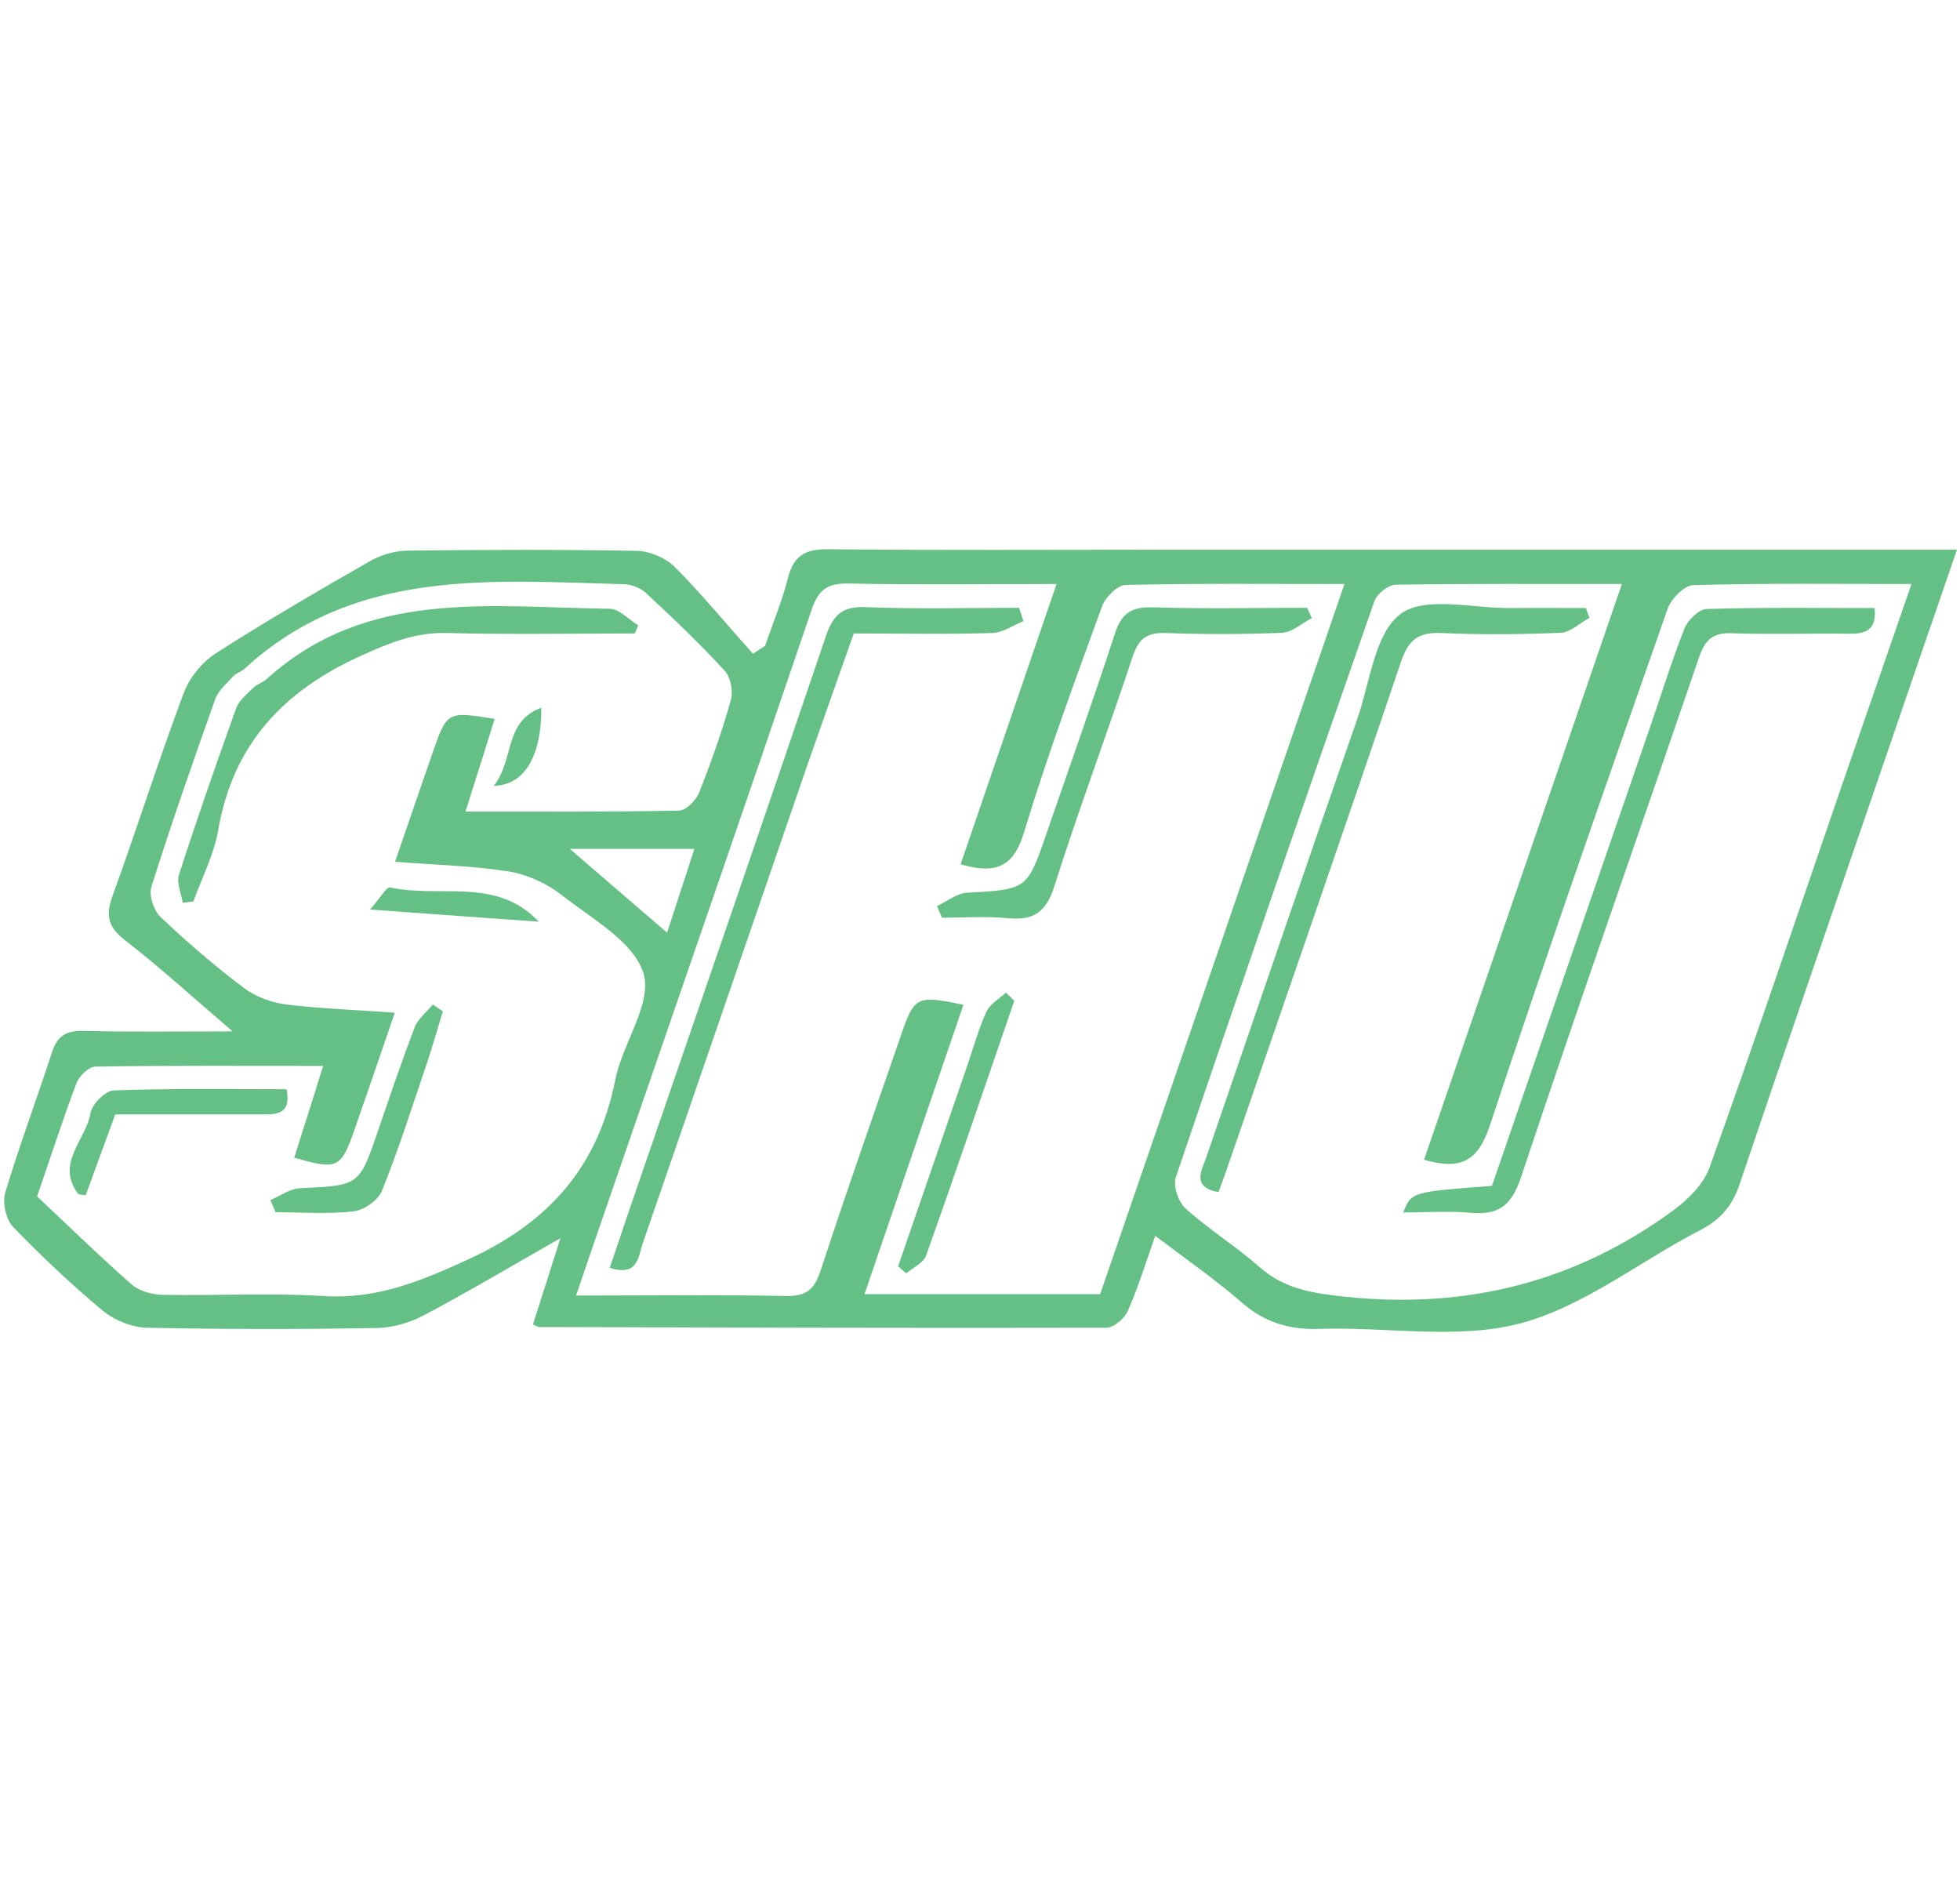
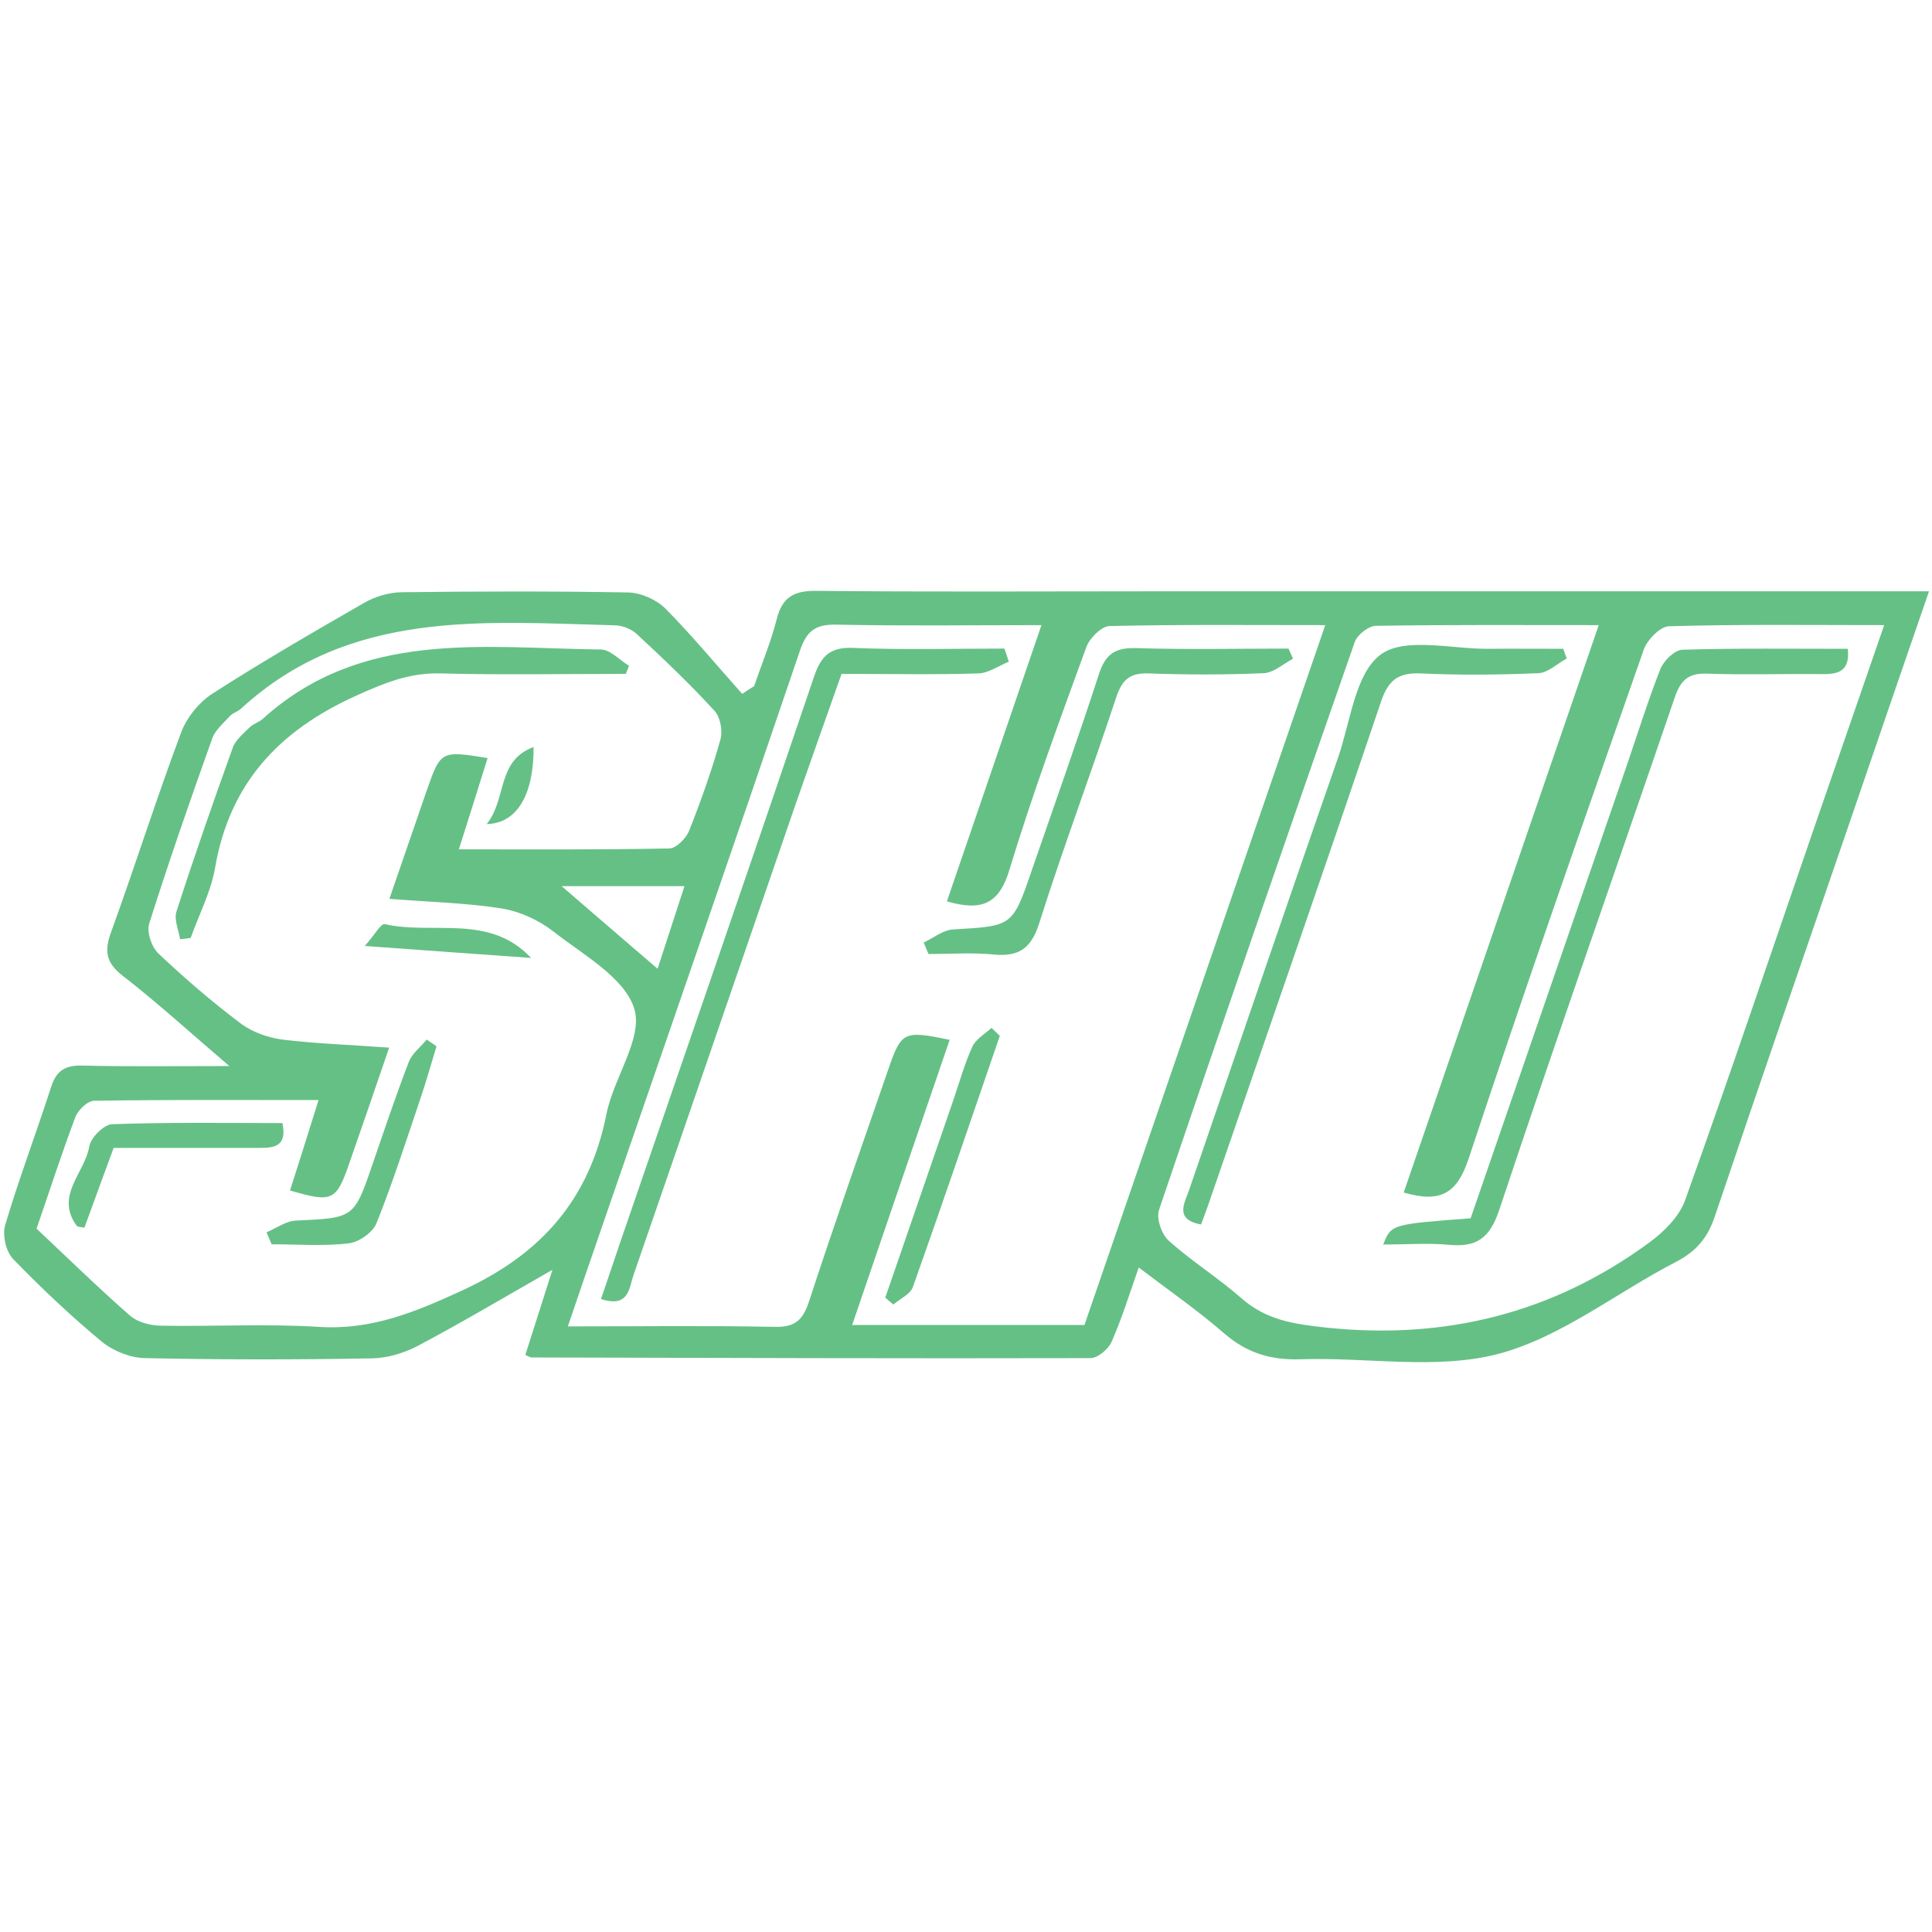
- <svg xmlns="http://www.w3.org/2000/svg" width="78px" height="75px" viewBox="0 0 78 75" version="1.1">
+ <svg xmlns="http://www.w3.org/2000/svg" width="78px" height="78px" viewBox="0 0 78 78" version="1.1">
  <g id="Artboard" stroke="none" stroke-width="1" fill="none" fill-rule="evenodd">
-     <g id="sacredheart" transform="translate(0, 21)" fill="#65C086" fill-rule="nonzero">
-       <g id="pnMdO9_1_">
-         <g id="Group">
-           <path d="M30.448,4.699 C30.754,3.798 31.126,2.916 31.358,1.996 C31.581,1.114 32.045,0.845 32.955,0.854 C37.384,0.901 41.823,0.873 46.252,0.873 C56.244,0.873 66.244,0.873 76.236,0.873 C76.719,0.873 77.211,0.873 77.879,0.873 C76.811,3.974 75.809,6.881 74.815,9.796 C72.949,15.238 71.064,20.679 69.225,26.13 C68.937,26.984 68.473,27.523 67.674,27.941 C65.26,29.185 63.022,30.996 60.478,31.664 C57.971,32.314 55.166,31.785 52.492,31.878 C51.294,31.915 50.329,31.618 49.419,30.829 C48.351,29.9 47.181,29.092 45.974,28.173 C45.602,29.231 45.296,30.225 44.878,31.172 C44.748,31.469 44.321,31.831 44.024,31.831 C36.502,31.85 28.971,31.822 21.45,31.804 C21.413,31.804 21.376,31.776 21.209,31.701 C21.552,30.624 21.896,29.538 22.304,28.266 C20.401,29.352 18.664,30.383 16.881,31.33 C16.324,31.627 15.637,31.831 15.015,31.841 C11.96,31.896 8.905,31.896 5.859,31.831 C5.265,31.822 4.569,31.544 4.104,31.163 C2.851,30.123 1.662,28.999 0.529,27.829 C0.241,27.532 0.093,26.873 0.204,26.474 C0.761,24.598 1.458,22.759 2.061,20.893 C2.275,20.215 2.637,20.001 3.334,20.02 C5.2,20.066 7.066,20.039 9.258,20.039 C7.67,18.683 6.361,17.485 4.959,16.399 C4.262,15.86 4.206,15.377 4.494,14.606 C5.46,11.941 6.314,9.239 7.308,6.584 C7.531,5.98 8.023,5.367 8.561,5.014 C10.567,3.724 12.619,2.535 14.69,1.346 C15.136,1.086 15.693,0.919 16.204,0.91 C19.259,0.873 22.314,0.864 25.359,0.919 C25.87,0.929 26.501,1.207 26.864,1.569 C27.95,2.665 28.934,3.863 29.965,5.014 C30.123,4.903 30.29,4.801 30.448,4.699 Z M38.229,13.39 C39.511,9.657 40.755,5.999 42.046,2.238 C39.204,2.238 36.493,2.275 33.781,2.219 C32.936,2.201 32.574,2.451 32.296,3.269 C29.659,11.041 26.966,18.804 24.291,26.566 C23.846,27.848 23.409,29.129 22.926,30.55 C25.851,30.55 28.572,30.513 31.284,30.569 C32.11,30.587 32.416,30.29 32.667,29.529 C33.689,26.399 34.784,23.298 35.861,20.178 C36.391,18.636 36.484,18.599 38.341,18.98 C37.031,22.796 35.731,26.613 34.404,30.494 C37.598,30.494 40.681,30.494 43.782,30.494 C47.014,21.106 50.236,11.737 53.504,2.238 C50.468,2.238 47.626,2.21 44.794,2.275 C44.469,2.284 43.986,2.767 43.856,3.129 C42.77,6.11 41.674,9.081 40.755,12.109 C40.346,13.474 39.659,13.808 38.229,13.39 Z M56.671,25.146 C59.299,17.504 61.899,9.936 64.545,2.238 C61.379,2.238 58.454,2.219 55.538,2.266 C55.25,2.275 54.795,2.628 54.693,2.925 C52.028,10.558 49.381,18.2 46.791,25.851 C46.679,26.186 46.893,26.826 47.181,27.086 C48.109,27.922 49.186,28.591 50.124,29.417 C51.118,30.29 52.223,30.457 53.523,30.596 C58.342,31.107 62.688,30.021 66.579,27.17 C67.164,26.743 67.786,26.13 68.027,25.471 C69.829,20.447 71.528,15.396 73.264,10.354 C74.184,7.689 75.103,5.024 76.069,2.238 C73.051,2.238 70.209,2.201 67.377,2.284 C67.024,2.294 66.504,2.832 66.365,3.222 C63.969,10.066 61.564,16.909 59.289,23.79 C58.816,25.201 58.147,25.573 56.671,25.146 Z M18.525,11.291 C21.441,11.291 24.236,11.31 27.031,11.254 C27.309,11.245 27.709,10.836 27.829,10.521 C28.303,9.323 28.739,8.097 29.083,6.862 C29.185,6.509 29.083,5.952 28.841,5.692 C27.857,4.615 26.789,3.603 25.721,2.609 C25.508,2.405 25.146,2.256 24.849,2.247 C19.528,2.108 14.114,1.579 9.722,5.618 C9.601,5.729 9.416,5.776 9.304,5.887 C9.035,6.184 8.682,6.472 8.561,6.834 C7.679,9.304 6.816,11.784 6.026,14.281 C5.915,14.625 6.119,15.229 6.389,15.489 C7.447,16.491 8.561,17.448 9.731,18.33 C10.196,18.674 10.827,18.896 11.403,18.971 C12.786,19.138 14.179,19.184 15.711,19.296 C15.136,20.976 14.625,22.471 14.105,23.957 C13.576,25.489 13.418,25.564 11.709,25.062 C12.081,23.892 12.452,22.731 12.861,21.413 C9.713,21.413 6.76,21.394 3.798,21.441 C3.538,21.441 3.157,21.812 3.046,22.091 C2.489,23.567 2.006,25.071 1.476,26.604 C2.739,27.792 3.965,28.99 5.246,30.114 C5.553,30.383 6.064,30.513 6.481,30.522 C8.608,30.559 10.753,30.439 12.87,30.569 C14.996,30.708 16.761,29.974 18.655,29.101 C21.868,27.625 23.799,25.415 24.486,21.97 C24.774,20.512 25.963,18.924 25.61,17.736 C25.229,16.473 23.549,15.554 22.341,14.606 C21.756,14.151 20.995,13.799 20.261,13.678 C18.804,13.446 17.309,13.418 15.721,13.288 C16.259,11.728 16.733,10.354 17.206,8.979 C17.791,7.299 17.791,7.299 19.686,7.605 C19.314,8.803 18.943,9.973 18.525,11.291 Z M22.676,12.777 C24.078,13.984 25.257,15.006 26.548,16.111 C26.938,14.922 27.272,13.891 27.634,12.777 C25.935,12.777 24.459,12.777 22.676,12.777 Z" id="Shape" />
-           <path d="M40.727,3.714 C40.319,3.881 39.919,4.169 39.501,4.188 C37.709,4.244 35.908,4.206 33.976,4.206 C33.364,5.943 32.741,7.689 32.129,9.444 C29.946,15.776 27.774,22.119 25.582,28.461 C25.396,28.99 25.406,29.816 24.264,29.445 C24.514,28.711 24.765,27.978 25.006,27.254 C27.634,19.611 30.271,11.979 32.862,4.327 C33.141,3.501 33.494,3.12 34.431,3.157 C36.465,3.241 38.508,3.185 40.551,3.185 C40.616,3.361 40.671,3.538 40.727,3.714 Z" id="Path" />
-           <path d="M37.291,15.052 C37.691,14.866 38.081,14.541 38.489,14.523 C40.876,14.384 40.876,14.411 41.656,12.136 C42.566,9.499 43.504,6.871 44.367,4.216 C44.636,3.389 45.036,3.139 45.89,3.166 C47.933,3.231 49.976,3.185 52.019,3.185 C52.084,3.324 52.139,3.454 52.204,3.594 C51.814,3.798 51.424,4.16 51.016,4.179 C49.474,4.244 47.924,4.244 46.382,4.188 C45.611,4.16 45.305,4.439 45.064,5.154 C44.061,8.199 42.928,11.199 41.962,14.254 C41.637,15.294 41.136,15.637 40.105,15.535 C39.241,15.451 38.359,15.516 37.486,15.516 C37.421,15.368 37.356,15.21 37.291,15.052 Z" id="Path" />
-           <path d="M40.365,18.822 C39.204,22.202 38.053,25.591 36.855,28.962 C36.753,29.25 36.335,29.436 36.066,29.668 C35.954,29.575 35.852,29.482 35.741,29.389 C36.66,26.724 37.579,24.05 38.499,21.385 C38.74,20.679 38.944,19.946 39.251,19.268 C39.39,18.952 39.761,18.748 40.031,18.497 C40.133,18.599 40.254,18.711 40.365,18.822 Z" id="Path" />
-           <path d="M55.844,27.244 C56.169,26.427 56.169,26.427 59.373,26.186 C61.471,20.104 63.57,14.003 65.678,7.902 C66.124,6.602 66.532,5.284 67.034,4.011 C67.164,3.677 67.609,3.241 67.925,3.231 C70.135,3.166 72.345,3.194 74.601,3.194 C74.694,4.086 74.239,4.225 73.571,4.216 C72.02,4.197 70.479,4.253 68.928,4.197 C68.157,4.169 67.851,4.457 67.609,5.172 C65.251,12.071 62.827,18.943 60.524,25.861 C60.134,27.021 59.586,27.365 58.472,27.254 C57.655,27.179 56.819,27.244 55.844,27.244 Z" id="Path" />
-           <path d="M63.254,3.584 C62.874,3.789 62.502,4.16 62.112,4.179 C60.524,4.244 58.936,4.262 57.358,4.188 C56.457,4.151 56.058,4.448 55.761,5.311 C53.458,12.127 51.09,18.934 48.75,25.731 C48.666,25.963 48.583,26.186 48.49,26.436 C47.404,26.232 47.821,25.582 48.007,25.044 C50.004,19.221 52,13.39 54.024,7.577 C54.526,6.129 54.711,4.188 55.742,3.426 C56.726,2.702 58.63,3.213 60.125,3.194 C61.119,3.185 62.112,3.194 63.115,3.194 C63.152,3.315 63.199,3.454 63.254,3.584 Z" id="Path" />
-           <path d="M7.271,14.922 C7.215,14.551 7.02,14.133 7.122,13.808 C7.837,11.589 8.608,9.379 9.397,7.187 C9.509,6.871 9.834,6.611 10.084,6.361 C10.233,6.221 10.456,6.156 10.604,6.026 C14.597,2.405 19.509,3.166 24.254,3.222 C24.635,3.222 25.016,3.649 25.396,3.881 C25.35,3.993 25.304,4.104 25.266,4.206 C22.778,4.206 20.28,4.253 17.791,4.188 C16.529,4.151 15.507,4.578 14.374,5.089 C11.273,6.491 9.267,8.617 8.682,12.044 C8.515,13.009 8.032,13.929 7.698,14.866 C7.568,14.885 7.419,14.904 7.271,14.922 Z" id="Path" />
-           <path d="M10.762,26.752 C11.152,26.585 11.542,26.297 11.941,26.279 C14.291,26.167 14.291,26.195 15.043,23.994 C15.516,22.62 15.981,21.236 16.501,19.881 C16.631,19.537 16.974,19.277 17.225,18.971 C17.355,19.064 17.494,19.147 17.624,19.24 C17.411,19.936 17.216,20.633 16.984,21.32 C16.408,23.019 15.869,24.719 15.201,26.381 C15.052,26.761 14.486,27.151 14.077,27.198 C13.056,27.319 12.006,27.235 10.966,27.235 C10.901,27.077 10.827,26.91 10.762,26.752 Z" id="Path" />
-           <path d="M4.587,23.344 C4.169,24.477 3.789,25.526 3.408,26.566 C3.241,26.529 3.129,26.539 3.092,26.483 C2.21,25.266 3.426,24.356 3.603,23.289 C3.659,22.936 4.197,22.397 4.522,22.388 C6.806,22.304 9.091,22.341 11.403,22.341 C11.607,23.344 11.004,23.344 10.409,23.344 C8.496,23.344 6.584,23.344 4.587,23.344 Z" id="Path" />
-           <path d="M21.441,15.674 C19.314,15.526 17.179,15.368 14.727,15.191 C15.126,14.746 15.377,14.281 15.526,14.309 C17.494,14.755 19.751,13.873 21.441,15.674 Z" id="Path" />
-           <path d="M19.649,10.27 C20.475,9.239 20.039,7.716 21.543,7.159 C21.552,9.044 20.902,10.242 19.649,10.27 Z" id="Path" />
-         </g>
-       </g>
+     <g id="shu" transform="translate(0, 23)" fill="#65C086" fill-rule="nonzero">
+       <path d="M30.448,4.699 C30.754,3.798 31.126,2.916 31.358,1.996 C31.581,1.114 32.045,0.845 32.955,0.854 C37.384,0.901 41.823,0.873 46.252,0.873 C56.244,0.873 66.244,0.873 76.236,0.873 C76.719,0.873 77.211,0.873 77.879,0.873 C76.811,3.974 75.809,6.881 74.815,9.796 C72.949,15.238 71.064,20.679 69.225,26.13 C68.937,26.984 68.473,27.523 67.674,27.941 C65.26,29.185 63.022,30.996 60.478,31.664 C57.971,32.314 55.166,31.785 52.492,31.878 C51.294,31.915 50.329,31.618 49.419,30.829 C48.351,29.9 47.181,29.092 45.974,28.173 C45.602,29.231 45.296,30.225 44.878,31.172 C44.748,31.469 44.321,31.831 44.024,31.831 C36.502,31.85 28.971,31.822 21.45,31.804 C21.413,31.804 21.376,31.776 21.209,31.701 C21.552,30.624 21.896,29.538 22.304,28.266 C20.401,29.352 18.664,30.383 16.881,31.33 C16.324,31.627 15.637,31.831 15.015,31.841 C11.96,31.896 8.905,31.896 5.859,31.831 C5.265,31.822 4.569,31.544 4.104,31.163 C2.851,30.123 1.662,28.999 0.529,27.829 C0.241,27.532 0.093,26.873 0.204,26.474 C0.761,24.598 1.458,22.759 2.061,20.893 C2.275,20.215 2.637,20.001 3.334,20.02 C5.2,20.066 7.066,20.039 9.258,20.039 C7.67,18.683 6.361,17.485 4.959,16.399 C4.262,15.86 4.206,15.377 4.494,14.606 C5.46,11.941 6.314,9.239 7.308,6.584 C7.531,5.98 8.023,5.367 8.561,5.014 C10.567,3.724 12.619,2.535 14.69,1.346 C15.136,1.086 15.693,0.919 16.204,0.91 C19.259,0.873 22.314,0.864 25.359,0.919 C25.87,0.929 26.501,1.207 26.864,1.569 C27.95,2.665 28.934,3.863 29.965,5.014 C30.123,4.903 30.29,4.801 30.448,4.699 Z M38.229,13.39 C39.511,9.657 40.755,5.999 42.046,2.238 C39.204,2.238 36.493,2.275 33.781,2.219 C32.936,2.201 32.574,2.451 32.296,3.269 C29.659,11.041 26.966,18.804 24.291,26.566 C23.846,27.848 23.409,29.129 22.926,30.55 C25.851,30.55 28.572,30.513 31.284,30.569 C32.11,30.587 32.416,30.29 32.667,29.529 C33.689,26.399 34.784,23.298 35.861,20.178 C36.391,18.636 36.484,18.599 38.341,18.98 C37.031,22.796 35.731,26.613 34.404,30.494 C37.598,30.494 40.681,30.494 43.782,30.494 C47.014,21.106 50.236,11.737 53.504,2.238 C50.468,2.238 47.626,2.21 44.794,2.275 C44.469,2.284 43.986,2.767 43.856,3.129 C42.77,6.11 41.674,9.081 40.755,12.109 C40.346,13.474 39.659,13.808 38.229,13.39 Z M56.671,25.146 C59.299,17.504 61.899,9.936 64.545,2.238 C61.379,2.238 58.454,2.219 55.538,2.266 C55.25,2.275 54.795,2.628 54.693,2.925 C52.028,10.558 49.381,18.2 46.791,25.851 C46.679,26.186 46.893,26.826 47.181,27.086 C48.109,27.922 49.186,28.591 50.124,29.417 C51.118,30.29 52.223,30.457 53.523,30.596 C58.342,31.107 62.688,30.021 66.579,27.17 C67.164,26.743 67.786,26.13 68.027,25.471 C69.829,20.447 71.528,15.396 73.264,10.354 C74.184,7.689 75.103,5.024 76.069,2.238 C73.051,2.238 70.209,2.201 67.377,2.284 C67.024,2.294 66.504,2.832 66.365,3.222 C63.969,10.066 61.564,16.909 59.289,23.79 C58.816,25.201 58.147,25.573 56.671,25.146 Z M18.525,11.291 C21.441,11.291 24.236,11.31 27.031,11.254 C27.309,11.245 27.709,10.836 27.829,10.521 C28.303,9.323 28.739,8.097 29.083,6.862 C29.185,6.509 29.083,5.952 28.841,5.692 C27.857,4.615 26.789,3.603 25.721,2.609 C25.508,2.405 25.146,2.256 24.849,2.247 C19.528,2.108 14.114,1.579 9.722,5.618 C9.601,5.729 9.416,5.776 9.304,5.887 C9.035,6.184 8.682,6.472 8.561,6.834 C7.679,9.304 6.816,11.784 6.026,14.281 C5.915,14.625 6.119,15.229 6.389,15.489 C7.447,16.491 8.561,17.448 9.731,18.33 C10.196,18.674 10.827,18.896 11.403,18.971 C12.786,19.138 14.179,19.184 15.711,19.296 C15.136,20.976 14.625,22.471 14.105,23.957 C13.576,25.489 13.418,25.564 11.709,25.062 C12.081,23.892 12.452,22.731 12.861,21.413 C9.713,21.413 6.76,21.394 3.798,21.441 C3.538,21.441 3.157,21.812 3.046,22.091 C2.489,23.567 2.006,25.071 1.476,26.604 C2.739,27.792 3.965,28.99 5.246,30.114 C5.553,30.383 6.064,30.513 6.481,30.522 C8.608,30.559 10.753,30.439 12.87,30.569 C14.996,30.708 16.761,29.974 18.655,29.101 C21.868,27.625 23.799,25.415 24.486,21.97 C24.774,20.512 25.963,18.924 25.61,17.736 C25.229,16.473 23.549,15.554 22.341,14.606 C21.756,14.151 20.995,13.799 20.261,13.678 C18.804,13.446 17.309,13.418 15.721,13.288 C16.259,11.728 16.733,10.354 17.206,8.979 C17.791,7.299 17.791,7.299 19.686,7.605 C19.314,8.803 18.943,9.973 18.525,11.291 Z M22.676,12.777 C24.078,13.984 25.257,15.006 26.548,16.111 C26.938,14.922 27.272,13.891 27.634,12.777 C25.935,12.777 24.459,12.777 22.676,12.777 Z" id="Shape" />
+       <path d="M40.727,3.714 C40.319,3.881 39.919,4.169 39.501,4.188 C37.709,4.244 35.908,4.206 33.976,4.206 C33.364,5.943 32.741,7.689 32.129,9.444 C29.946,15.776 27.774,22.119 25.582,28.461 C25.396,28.99 25.406,29.816 24.264,29.445 C24.514,28.711 24.765,27.978 25.006,27.254 C27.634,19.611 30.271,11.979 32.862,4.327 C33.141,3.501 33.494,3.12 34.431,3.157 C36.465,3.241 38.508,3.185 40.551,3.185 C40.616,3.361 40.671,3.538 40.727,3.714 Z" id="Path" />
+       <path d="M37.291,15.052 C37.691,14.866 38.081,14.541 38.489,14.523 C40.876,14.384 40.876,14.411 41.656,12.136 C42.566,9.499 43.504,6.871 44.367,4.216 C44.636,3.389 45.036,3.139 45.89,3.166 C47.933,3.231 49.976,3.185 52.019,3.185 C52.084,3.324 52.139,3.454 52.204,3.594 C51.814,3.798 51.424,4.16 51.016,4.179 C49.474,4.244 47.924,4.244 46.382,4.188 C45.611,4.16 45.305,4.439 45.064,5.154 C44.061,8.199 42.928,11.199 41.962,14.254 C41.637,15.294 41.136,15.637 40.105,15.535 C39.241,15.451 38.359,15.516 37.486,15.516 C37.421,15.368 37.356,15.21 37.291,15.052 Z" id="Path" />
+       <path d="M40.365,18.822 C39.204,22.202 38.053,25.591 36.855,28.962 C36.753,29.25 36.335,29.436 36.066,29.668 C35.954,29.575 35.852,29.482 35.741,29.389 C36.66,26.724 37.579,24.05 38.499,21.385 C38.74,20.679 38.944,19.946 39.251,19.268 C39.39,18.952 39.761,18.748 40.031,18.497 C40.133,18.599 40.254,18.711 40.365,18.822 Z" id="Path" />
+       <path d="M55.844,27.244 C56.169,26.427 56.169,26.427 59.373,26.186 C61.471,20.104 63.57,14.003 65.678,7.902 C66.124,6.602 66.532,5.284 67.034,4.011 C67.164,3.677 67.609,3.241 67.925,3.231 C70.135,3.166 72.345,3.194 74.601,3.194 C74.694,4.086 74.239,4.225 73.571,4.216 C72.02,4.197 70.479,4.253 68.928,4.197 C68.157,4.169 67.851,4.457 67.609,5.172 C65.251,12.071 62.827,18.943 60.524,25.861 C60.134,27.021 59.586,27.365 58.472,27.254 C57.655,27.179 56.819,27.244 55.844,27.244 Z" id="Path" />
+       <path d="M63.254,3.584 C62.874,3.789 62.502,4.16 62.112,4.179 C60.524,4.244 58.936,4.262 57.358,4.188 C56.457,4.151 56.058,4.448 55.761,5.311 C53.458,12.127 51.09,18.934 48.75,25.731 C48.666,25.963 48.583,26.186 48.49,26.436 C47.404,26.232 47.821,25.582 48.007,25.044 C50.004,19.221 52,13.39 54.024,7.577 C54.526,6.129 54.711,4.188 55.742,3.426 C56.726,2.702 58.63,3.213 60.125,3.194 C61.119,3.185 62.112,3.194 63.115,3.194 C63.152,3.315 63.199,3.454 63.254,3.584 Z" id="Path" />
+       <path d="M7.271,14.922 C7.215,14.551 7.02,14.133 7.122,13.808 C7.837,11.589 8.608,9.379 9.397,7.187 C9.509,6.871 9.834,6.611 10.084,6.361 C10.233,6.221 10.456,6.156 10.604,6.026 C14.597,2.405 19.509,3.166 24.254,3.222 C24.635,3.222 25.016,3.649 25.396,3.881 C25.35,3.993 25.304,4.104 25.266,4.206 C22.778,4.206 20.28,4.253 17.791,4.188 C16.529,4.151 15.507,4.578 14.374,5.089 C11.273,6.491 9.267,8.617 8.682,12.044 C8.515,13.009 8.032,13.929 7.698,14.866 C7.568,14.885 7.419,14.904 7.271,14.922 Z" id="Path" />
+       <path d="M10.762,26.752 C11.152,26.585 11.542,26.297 11.941,26.279 C14.291,26.167 14.291,26.195 15.043,23.994 C15.516,22.62 15.981,21.236 16.501,19.881 C16.631,19.537 16.974,19.277 17.225,18.971 C17.355,19.064 17.494,19.147 17.624,19.24 C17.411,19.936 17.216,20.633 16.984,21.32 C16.408,23.019 15.869,24.719 15.201,26.381 C15.052,26.761 14.486,27.151 14.077,27.198 C13.056,27.319 12.006,27.235 10.966,27.235 C10.901,27.077 10.827,26.91 10.762,26.752 Z" id="Path" />
+       <path d="M4.587,23.344 C4.169,24.477 3.789,25.526 3.408,26.566 C3.241,26.529 3.129,26.539 3.092,26.483 C2.21,25.266 3.426,24.356 3.603,23.289 C3.659,22.936 4.197,22.397 4.522,22.388 C6.806,22.304 9.091,22.341 11.403,22.341 C11.607,23.344 11.004,23.344 10.409,23.344 C8.496,23.344 6.584,23.344 4.587,23.344 Z" id="Path" />
+       <path d="M21.441,15.674 C19.314,15.526 17.179,15.368 14.727,15.191 C15.126,14.746 15.377,14.281 15.526,14.309 C17.494,14.755 19.751,13.873 21.441,15.674 Z" id="Path" />
+       <path d="M19.649,10.27 C20.475,9.239 20.039,7.716 21.543,7.159 C21.552,9.044 20.902,10.242 19.649,10.27 Z" id="Path" />
    </g>
  </g>
</svg>
